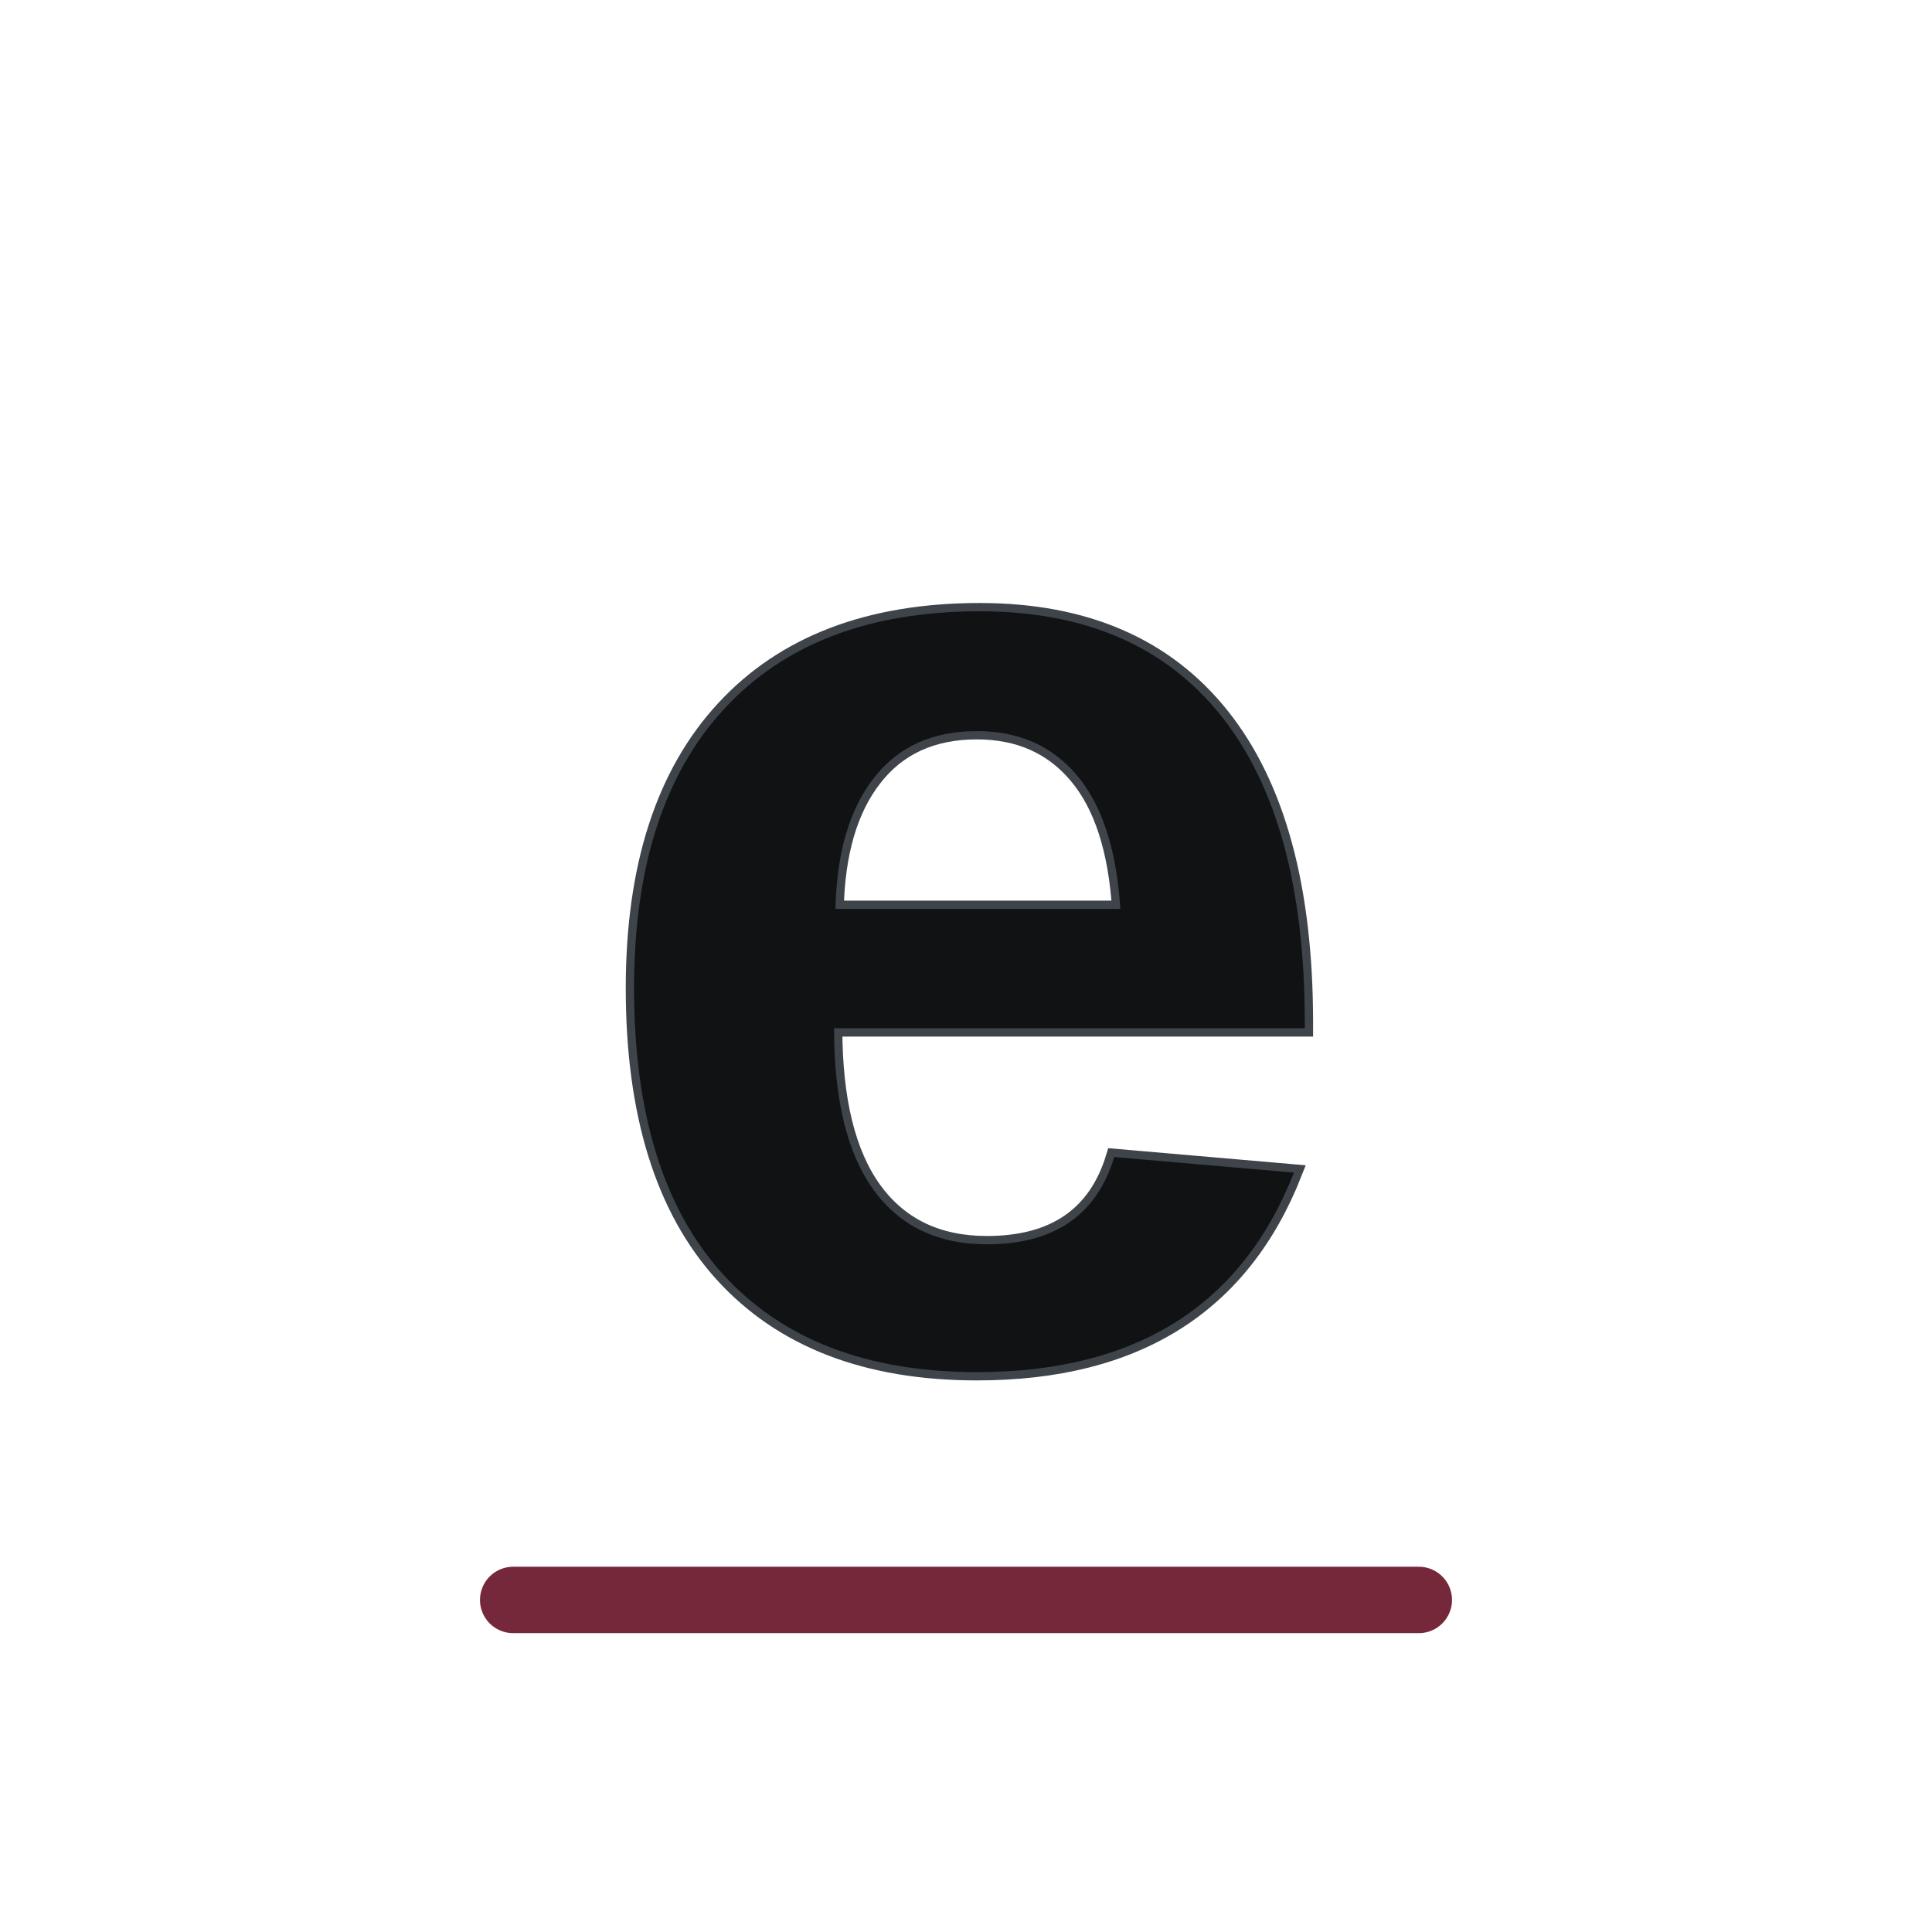
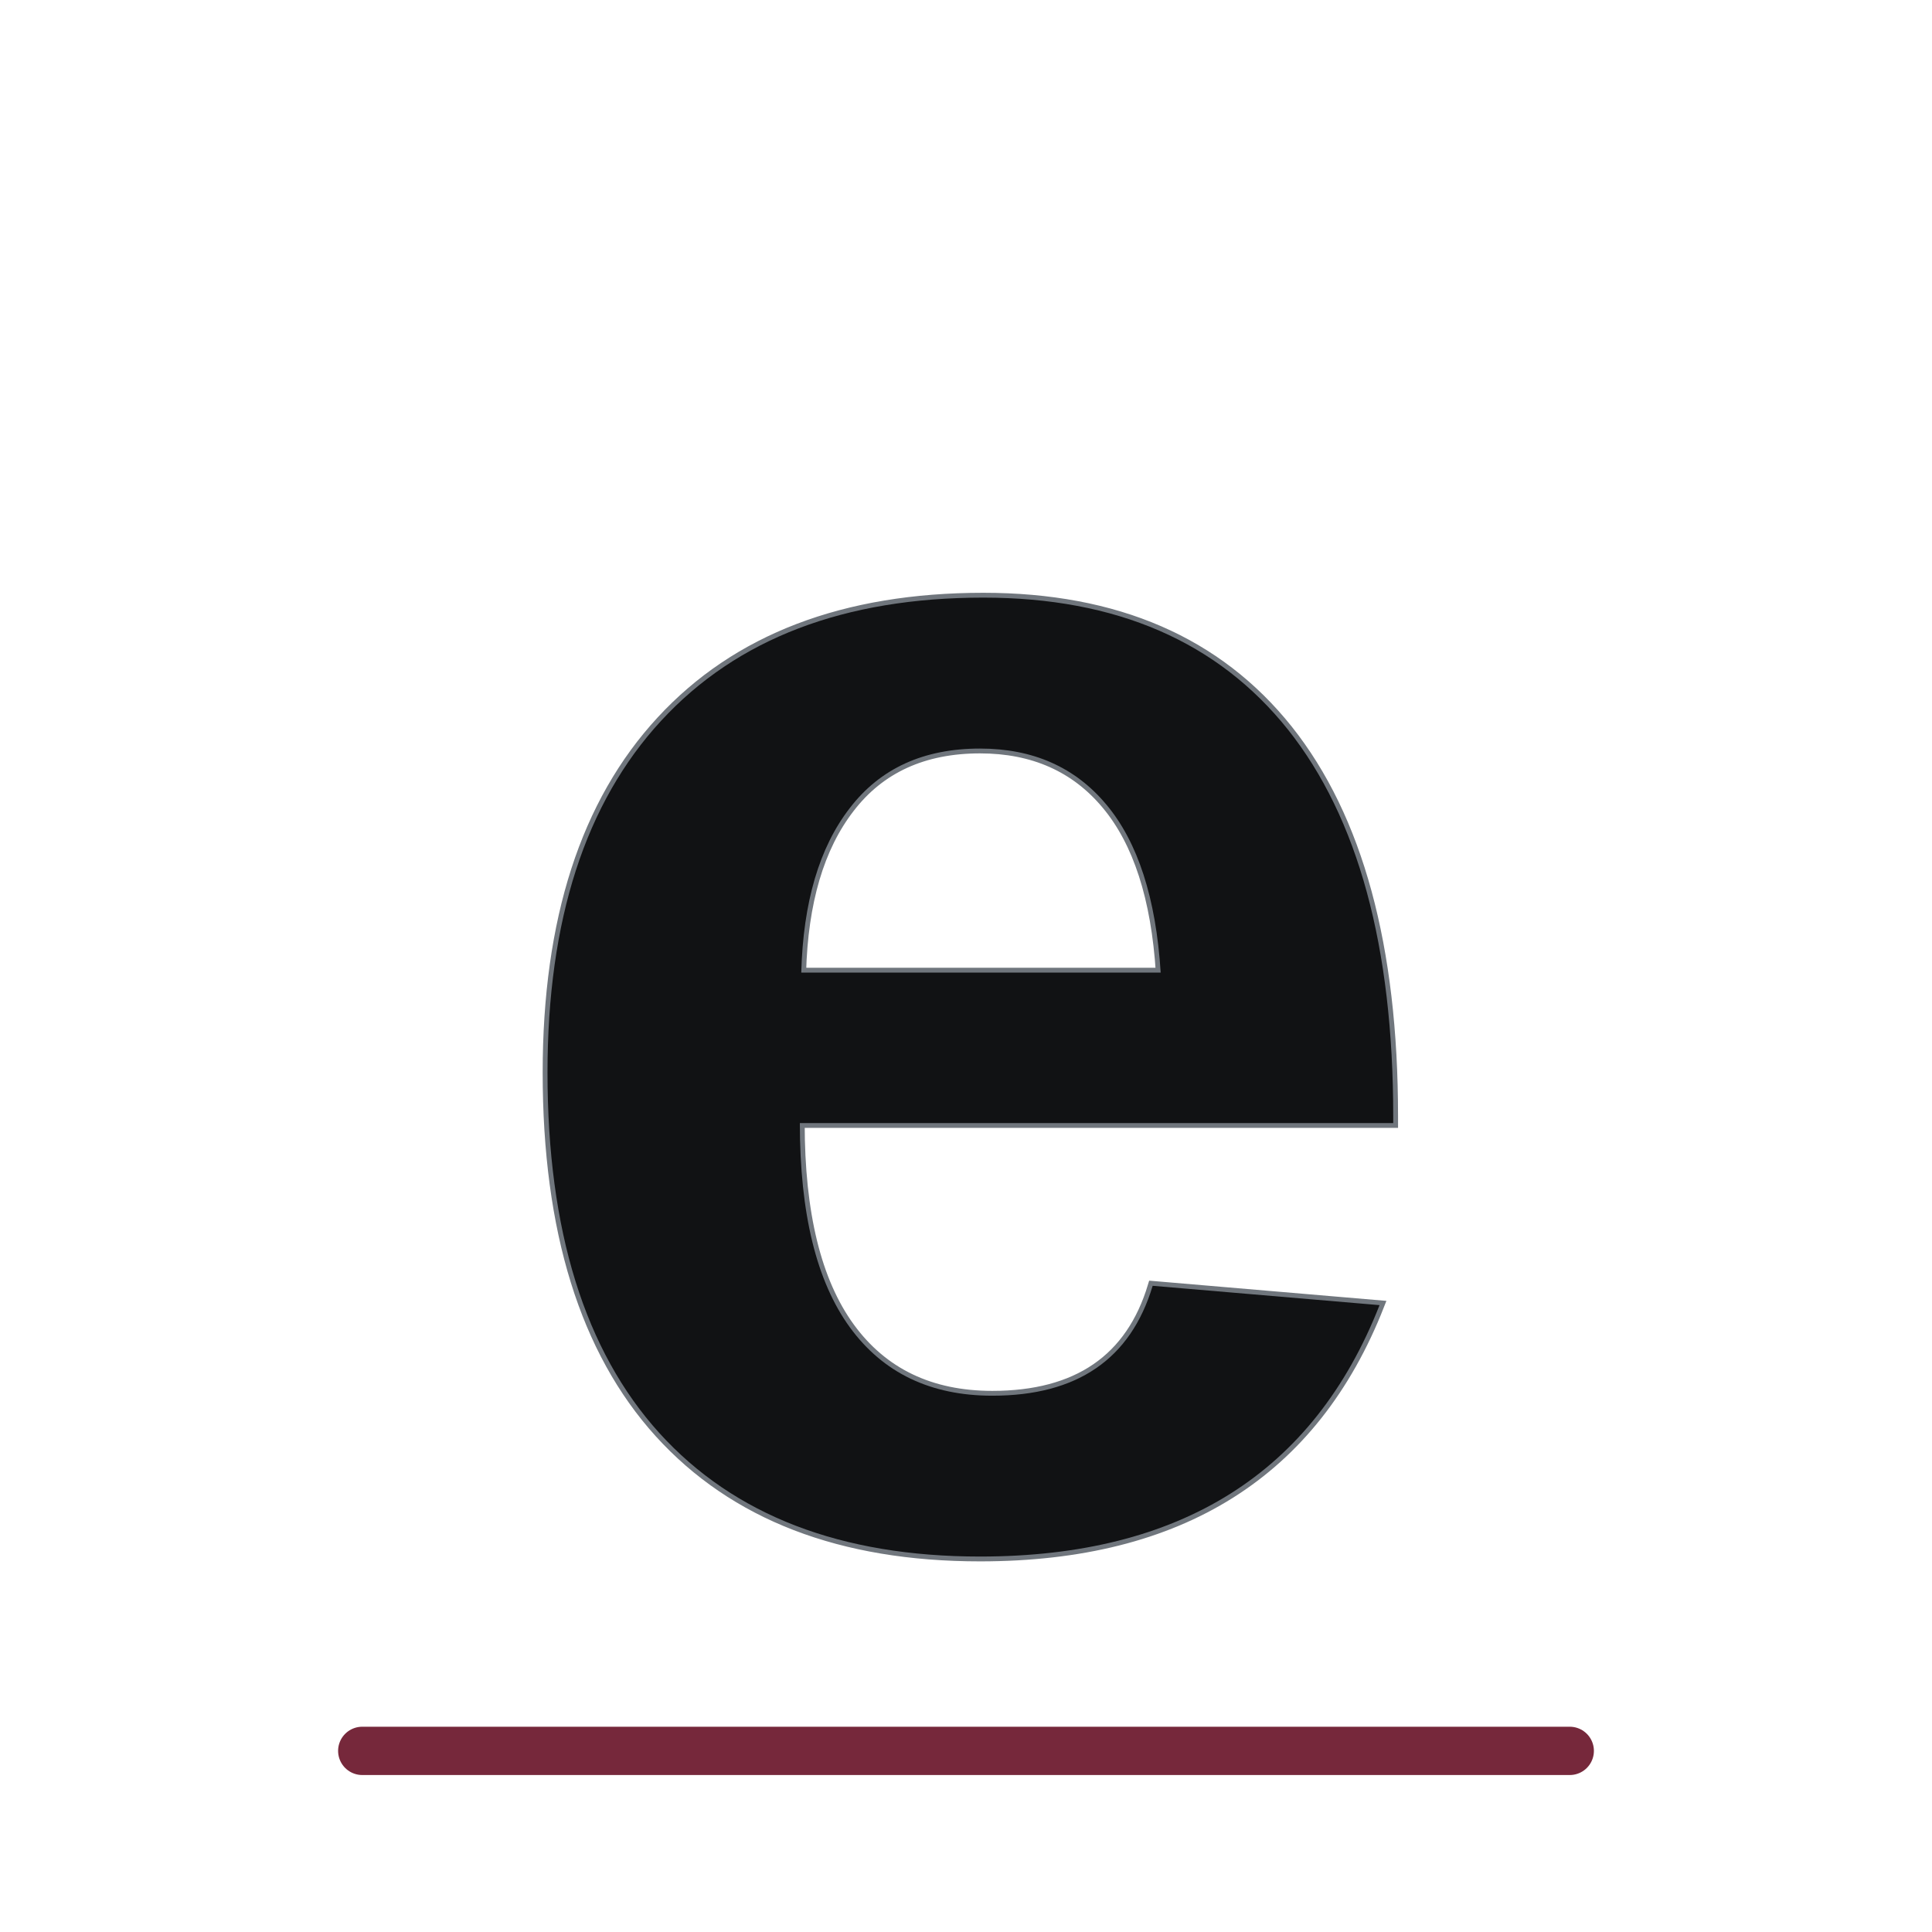
<svg xmlns="http://www.w3.org/2000/svg" viewBox="0 0 64 64">
-   <text x="32" y="45" text-anchor="middle" fill="#111214" stroke="#3F444A" stroke-width="0.55" paint-order="stroke fill" font-family="Arial Black, Arial, Helvetica, sans-serif" font-size="46" font-weight="900">e</text>
-   <path d="M17 53H47" fill="none" stroke="#76283B" stroke-width="2.2" stroke-linecap="round" />
+   <text x="32" y="51" text-anchor="middle" fill="#111214" stroke="#70767D" stroke-width="0.32" paint-order="stroke fill" font-family="Arial Black, Helvetica Neue, Arial, sans-serif" font-size="58" font-weight="900">e</text>
+   <path d="M12 58H52" fill="none" stroke="#76283B" stroke-width="1.6" stroke-linecap="round" />
</svg>
